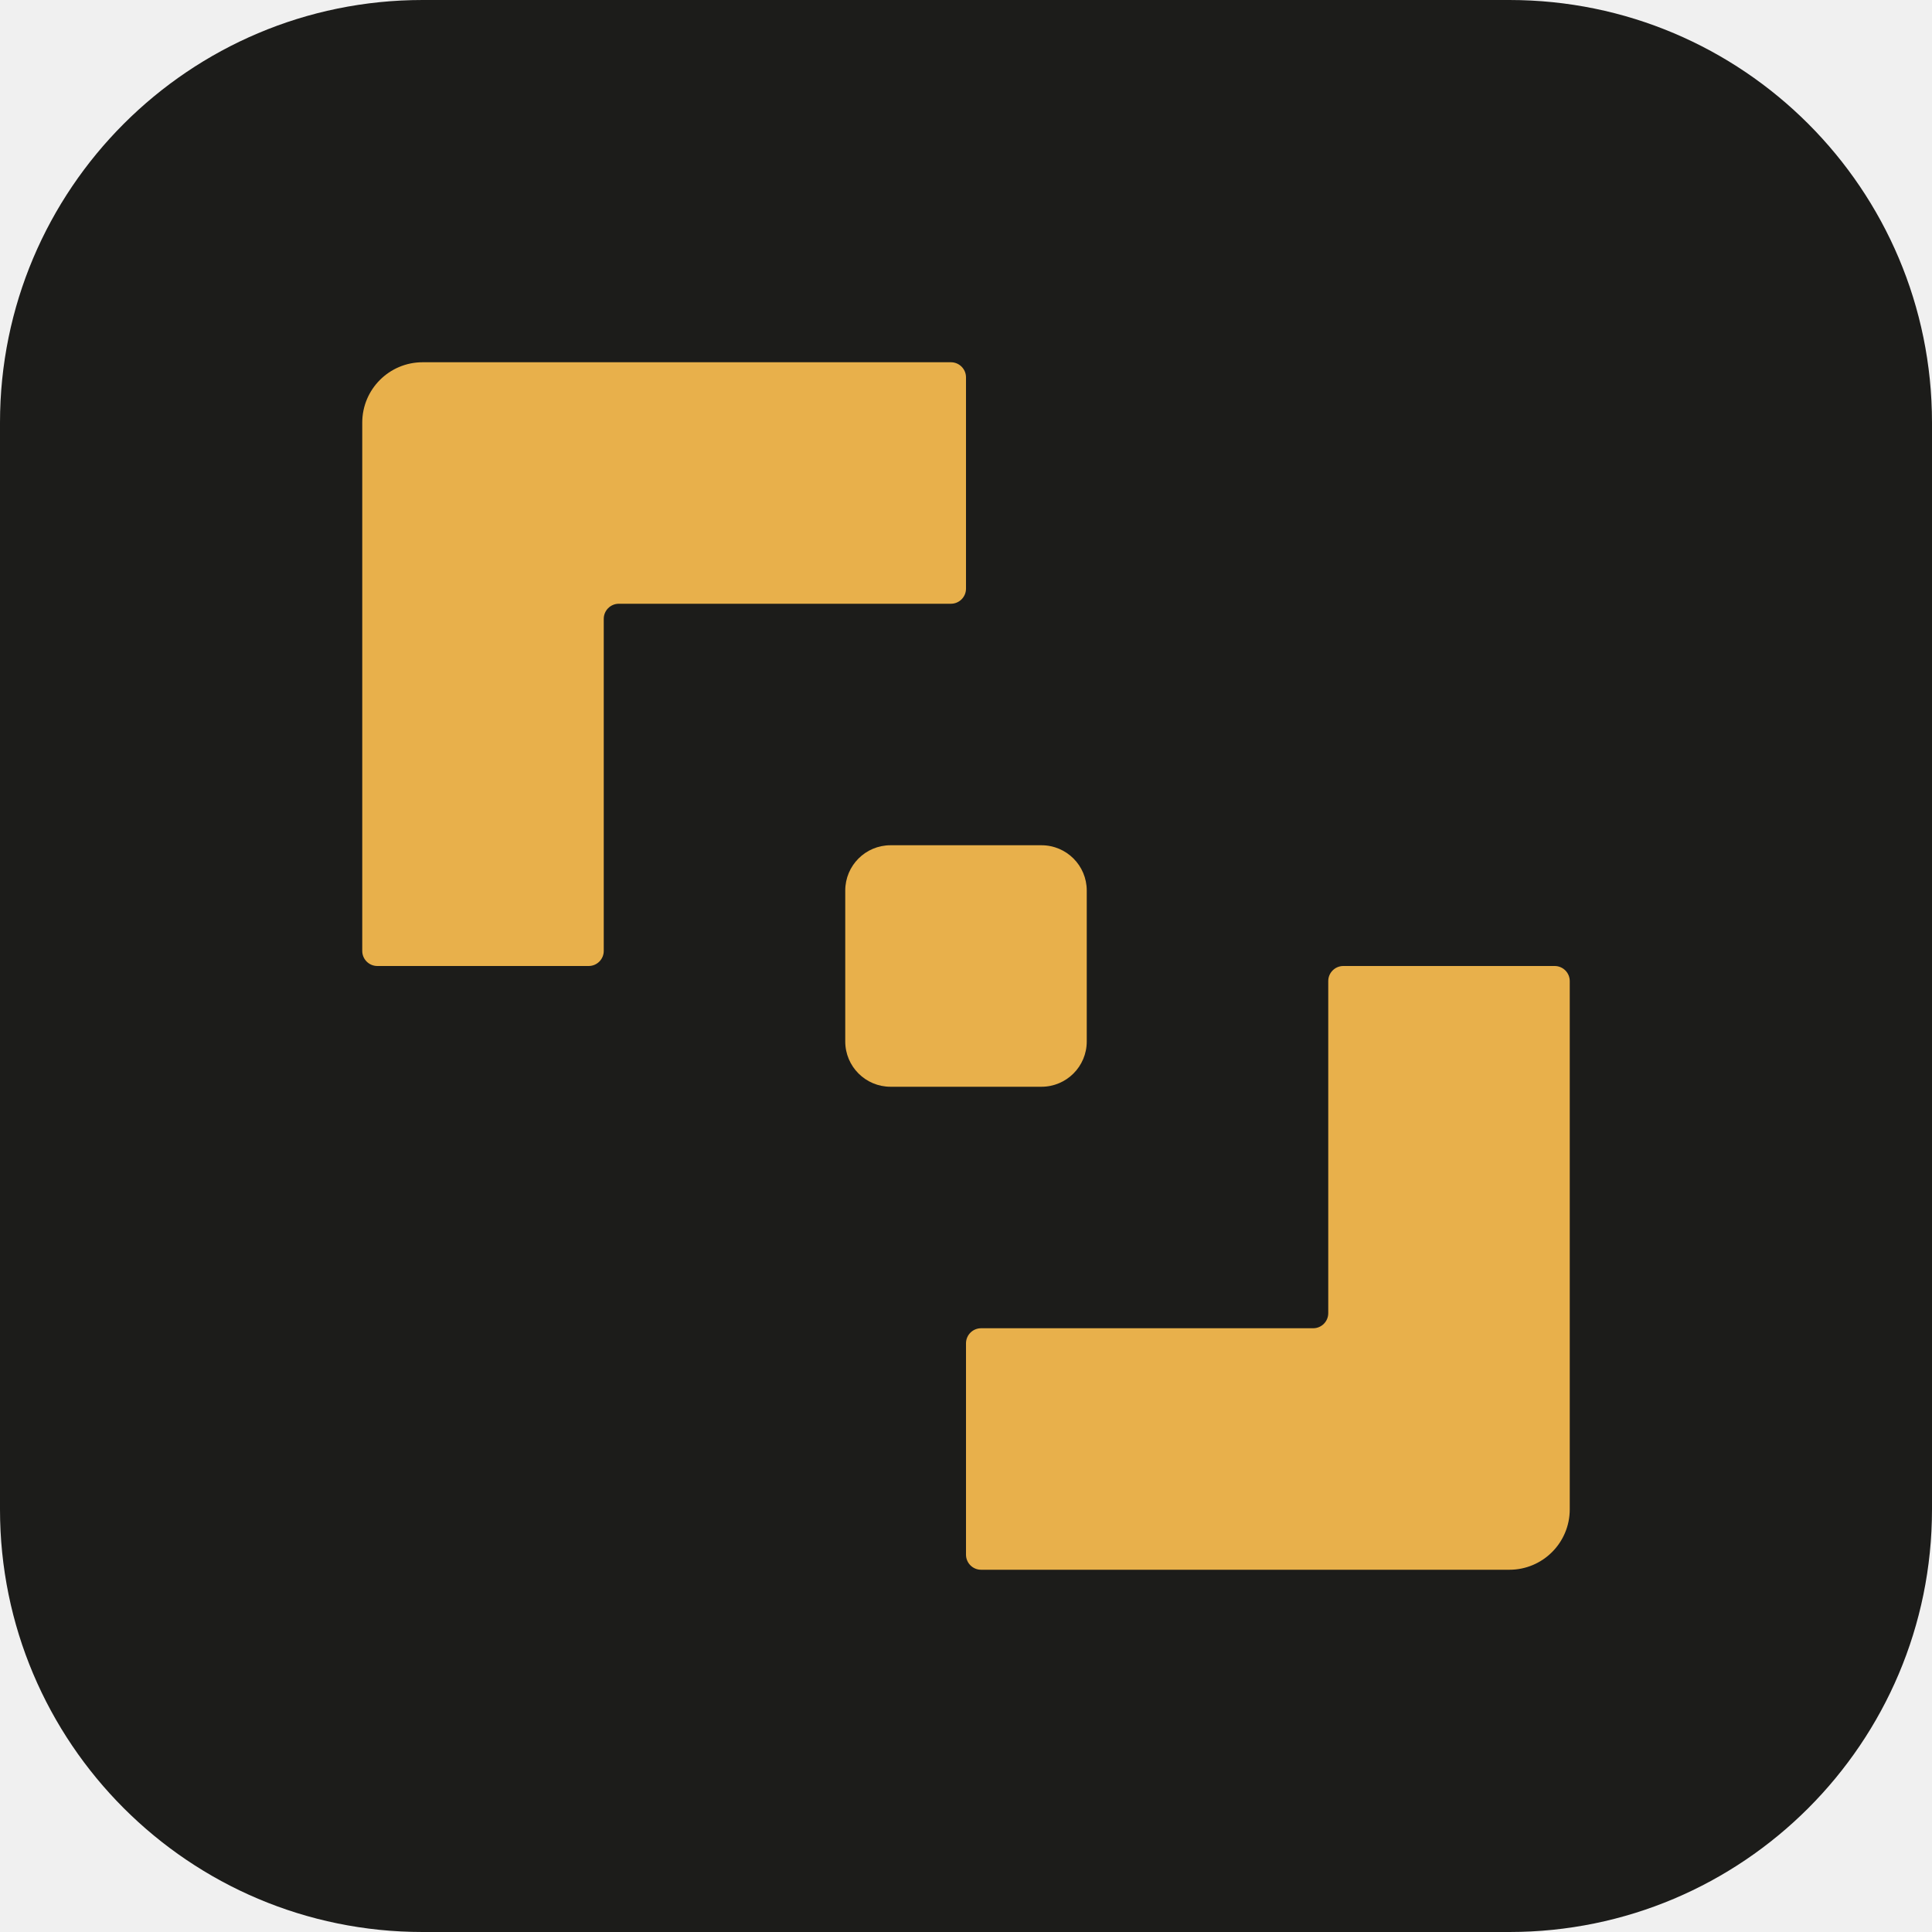
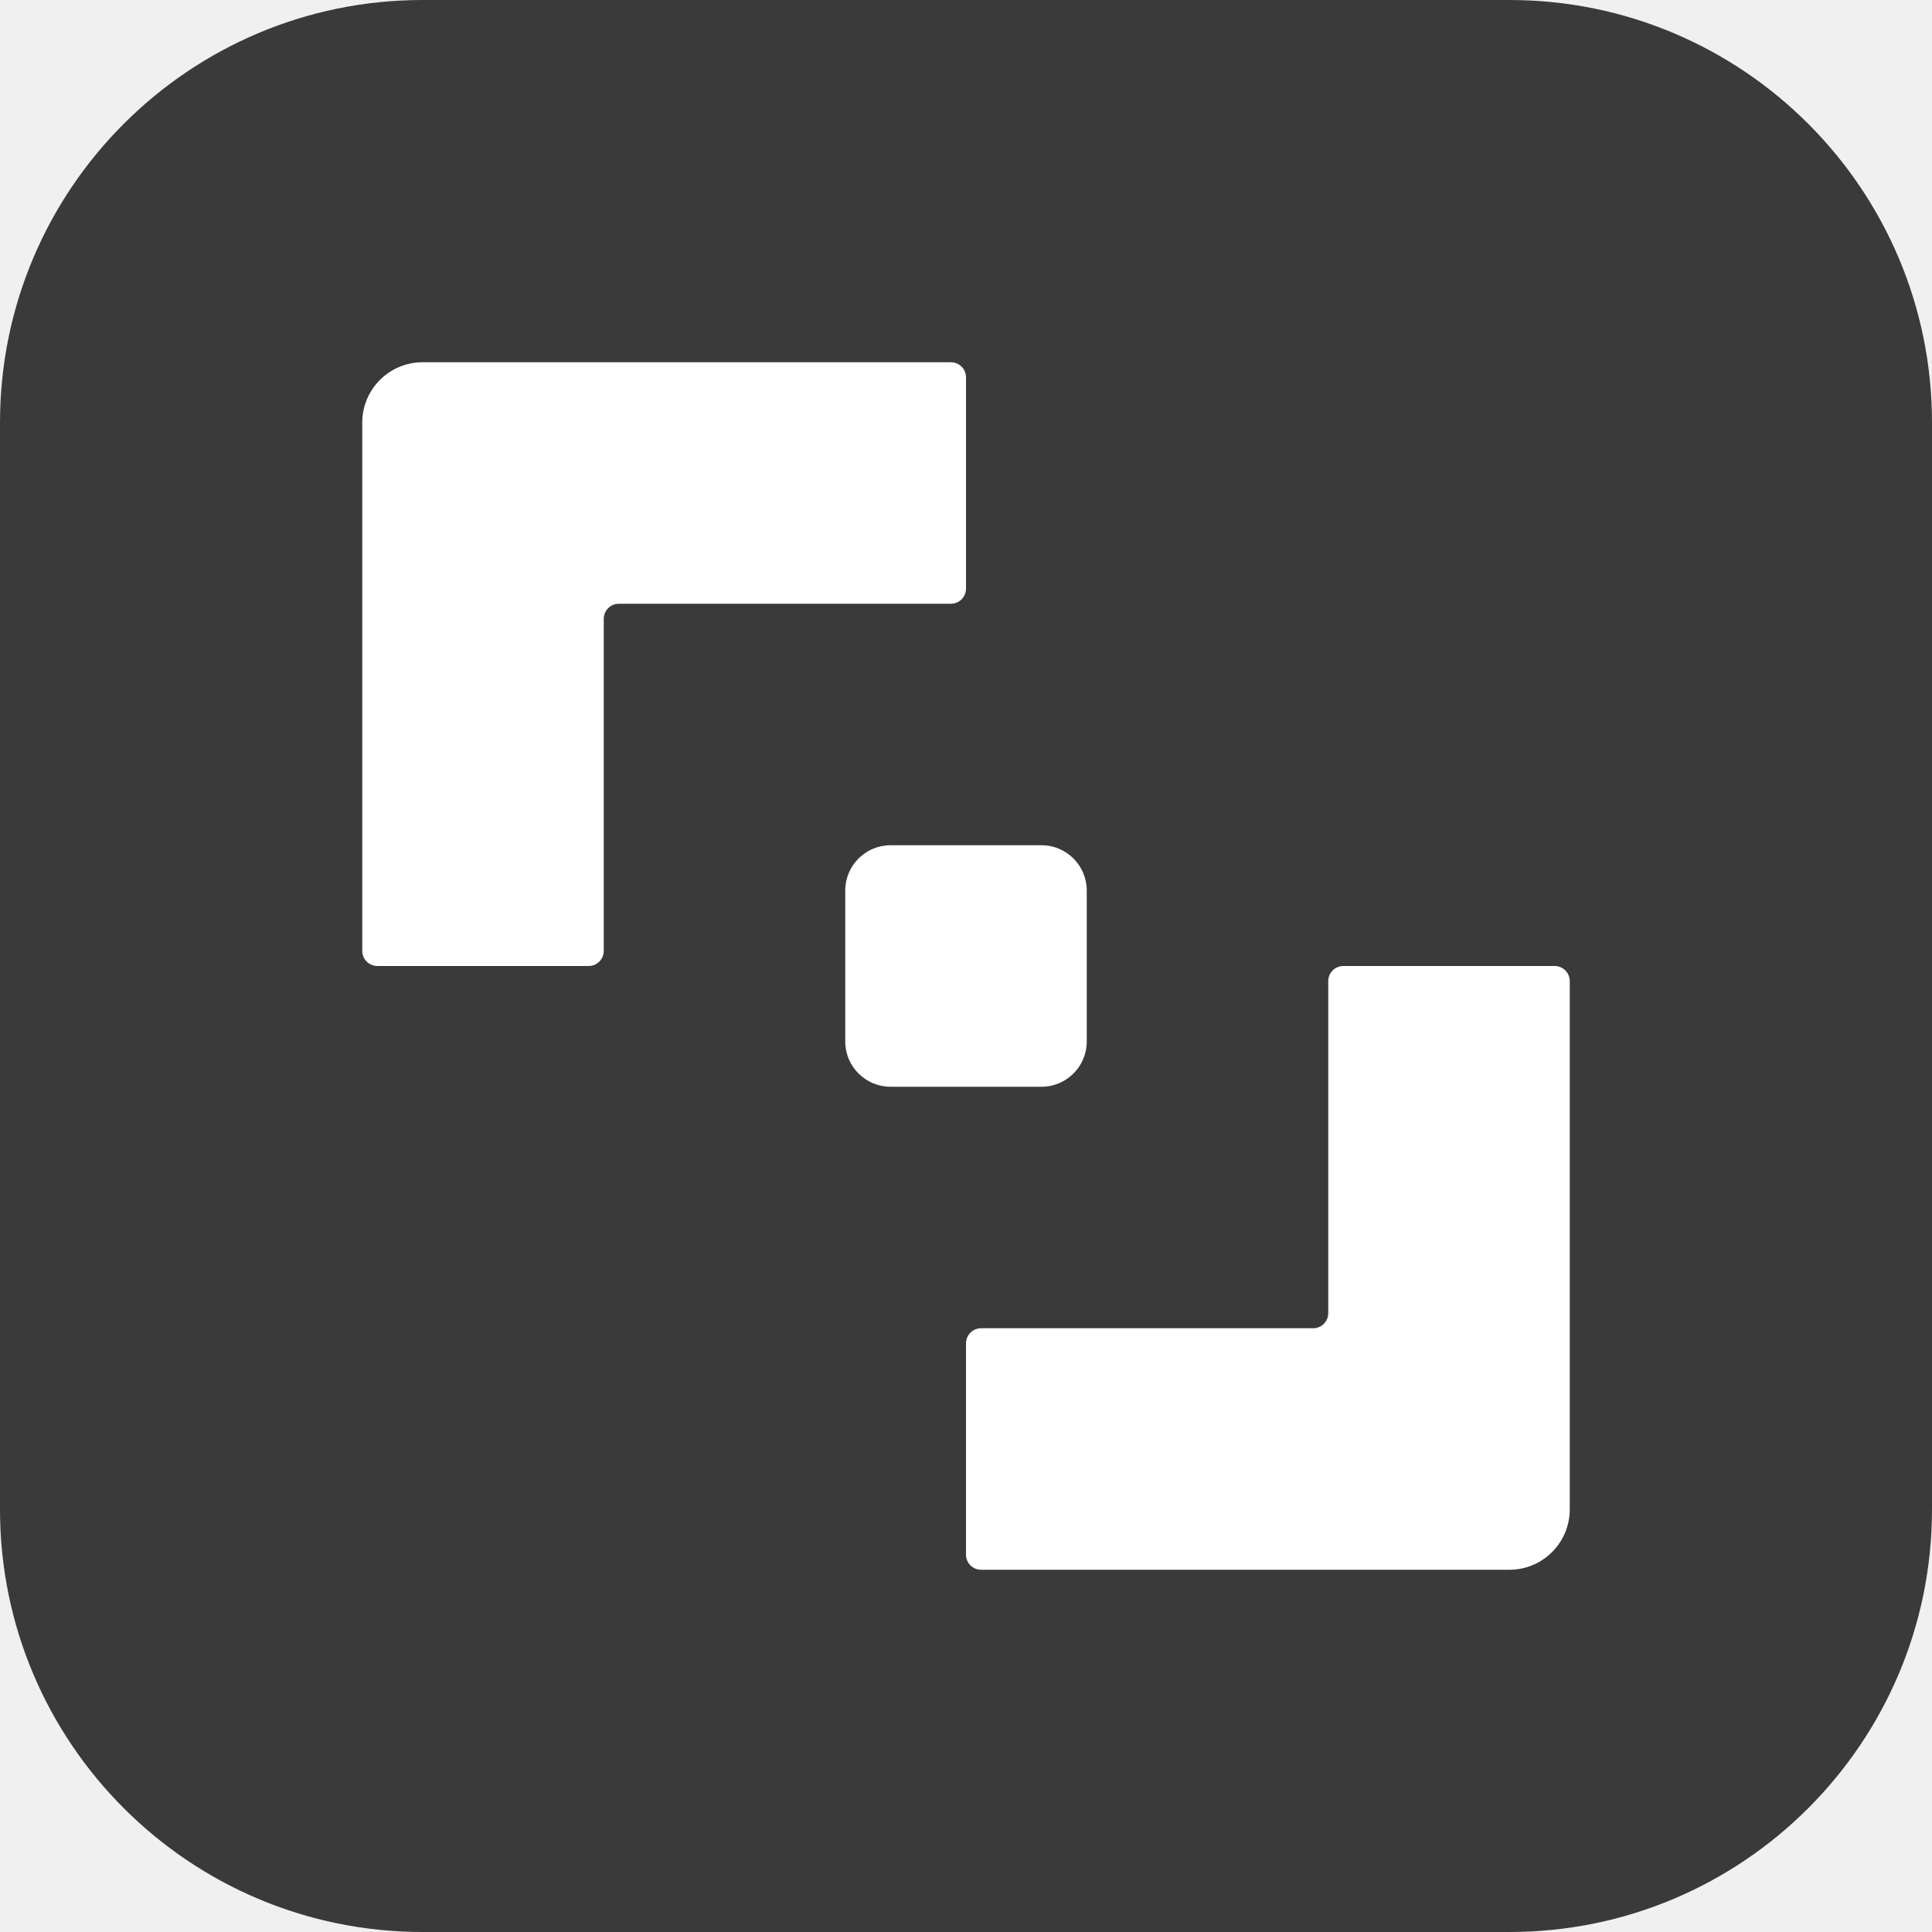
<svg xmlns="http://www.w3.org/2000/svg" viewBox="0 0 64 64">
-   <rect width="64" height="64" rx="14" fill="#1C1C1A" />
-   <path fill="#E8B04B" d="M12 14A2 2 0 0 1 14 12L31.5 12A0.5 0.5 0 0 1 32 12.5L32 19.5A0.5 0.5 0 0 1 31.5 20L20.5 20A0.5 0.5 0 0 0 20 20.5L20 31.5A0.5 0.5 0 0 1 19.5 32L12.5 32A0.5 0.5 0 0 1 12 31.5ZM52 50A2 2 0 0 1 50 52L32.5 52A0.5 0.5 0 0 1 32 51.5L32 44.5A0.5 0.5 0 0 1 32.5 44L43.5 44A0.5 0.5 0 0 0 44 43.5L44 32.5A0.5 0.5 0 0 1 44.5 32L51.5 32A0.5 0.5 0 0 1 52 32.5ZM28 29.5A1.5 1.5 0 0 1 29.5 28L34.5 28A1.5 1.5 0 0 1 36 29.5L36 34.5A1.5 1.5 0 0 1 34.5 36L29.5 36A1.5 1.5 0 0 1 28 34.5Z" />
+   <rect width="64" height="64" rx="14" fill="#3A3A3A" />
+   <path fill="#FFFFFF" d="M12 14A2 2 0 0 1 14 12L31.5 12A0.5 0.5 0 0 1 32 12.5L32 19.5A0.5 0.5 0 0 1 31.5 20L20.5 20A0.5 0.5 0 0 0 20 20.5L20 31.5A0.5 0.5 0 0 1 19.5 32L12.5 32A0.5 0.5 0 0 1 12 31.5ZM52 50A2 2 0 0 1 50 52L32.5 52A0.5 0.5 0 0 1 32 51.5L32 44.5A0.5 0.5 0 0 1 32.5 44L43.5 44A0.5 0.5 0 0 0 44 43.5L44 32.5A0.5 0.5 0 0 1 44.5 32L51.5 32A0.5 0.5 0 0 1 52 32.5ZM28 29.5A1.5 1.5 0 0 1 29.5 28L34.5 28A1.5 1.5 0 0 1 36 29.5L36 34.5A1.5 1.5 0 0 1 34.5 36L29.5 36A1.5 1.5 0 0 1 28 34.5Z" />
</svg>
